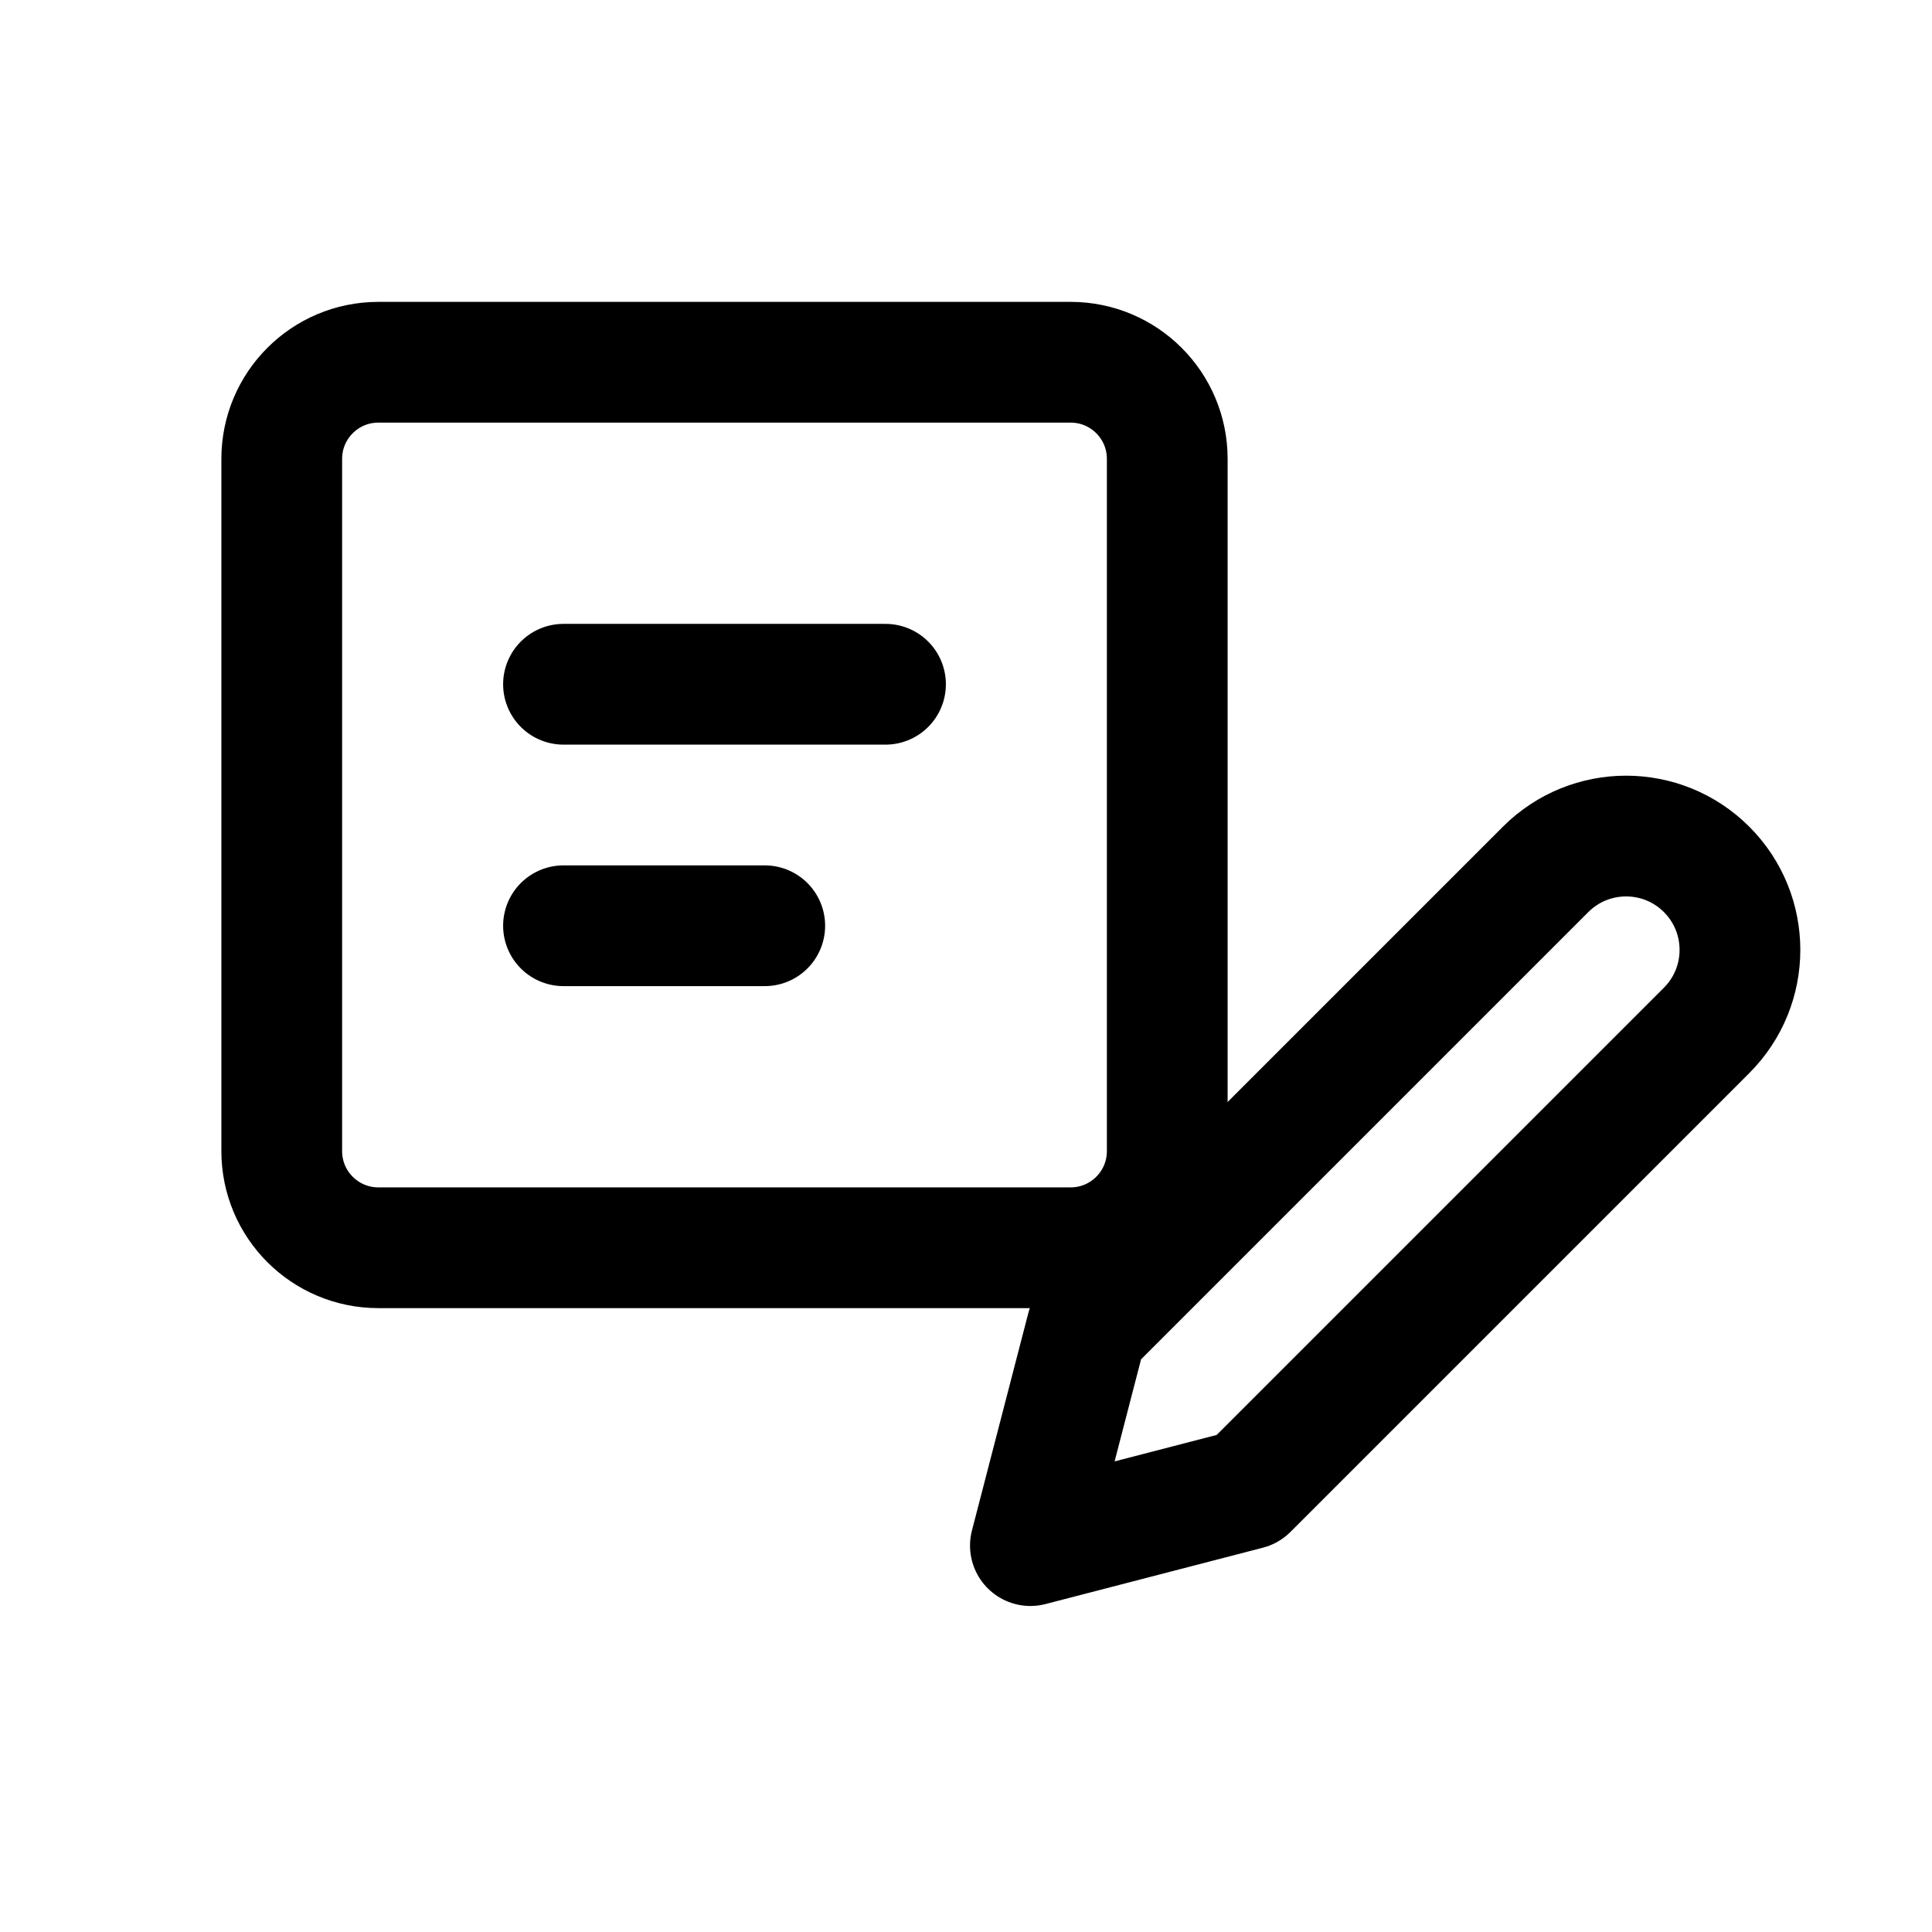
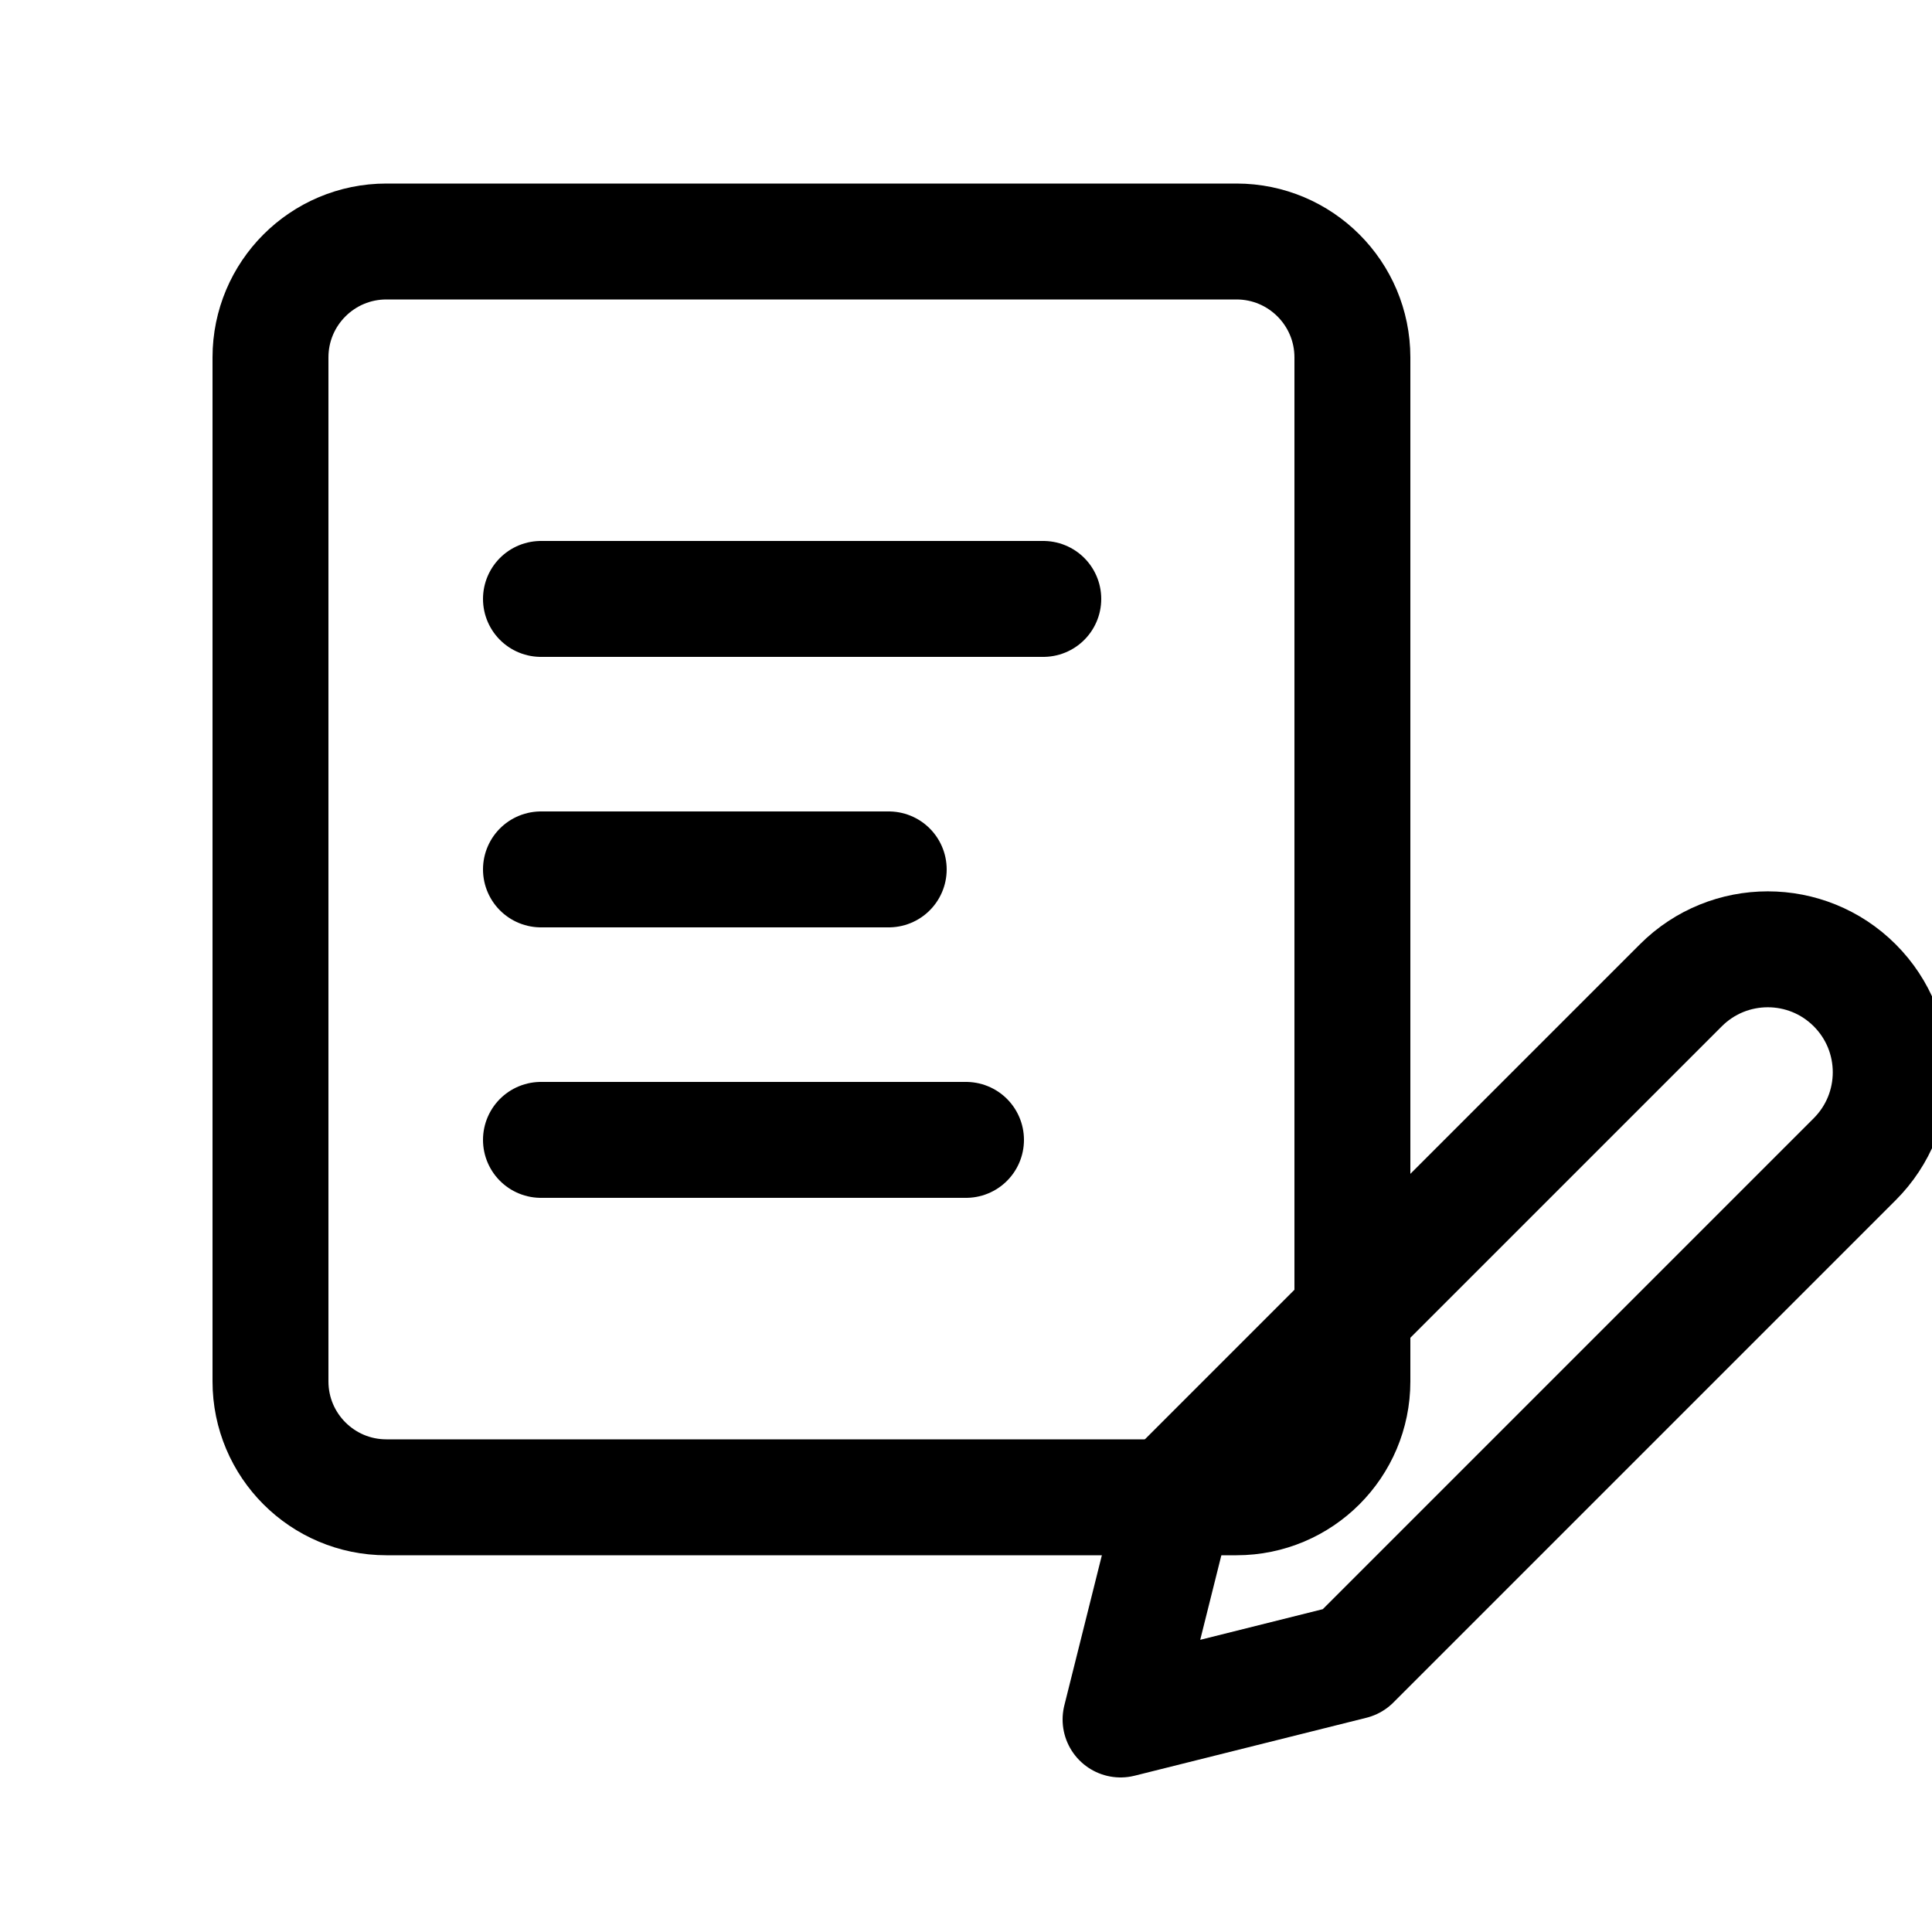
- <svg xmlns="http://www.w3.org/2000/svg" width="1em" height="1em" viewBox="0 0 24 24" fill="none">
-   <rect x="3.5" y="4.5" width="11" height="11" rx="1.2" stroke="currentColor" stroke-width="1.5" />
-   <path d="M7 8.5h4M7 11.5h2.5" stroke="currentColor" stroke-width="1.5" stroke-linecap="round" />
-   <path d="M13.5 16.5 19.2 10.8a1.4 1.4 0 0 1 2 2L15.5 18.5l-2.7.7.7-2.7Z" stroke="currentColor" stroke-width="1.5" stroke-linejoin="round" />
+ <svg xmlns="http://www.w3.org/2000/svg" viewBox="0 0 20 20" fill="none">
+   <rect x="2.8" y="2.5" width="11.2" height="13" rx="1.2" stroke="currentColor" stroke-width="1.2" />
+   <path d="M5.6 6.2h5.2M5.6 9h3.6M5.6 11.8h4.4" stroke="currentColor" stroke-width="1.2" stroke-linecap="round" />
+   <path d="M12.2 15.4 17.4 10.2a1.25 1.25 0 0 1 1.8 1.8L14 17.2l-2.4.6.6-2.4Z" stroke="currentColor" stroke-width="1.2" stroke-linejoin="round" />
</svg>
